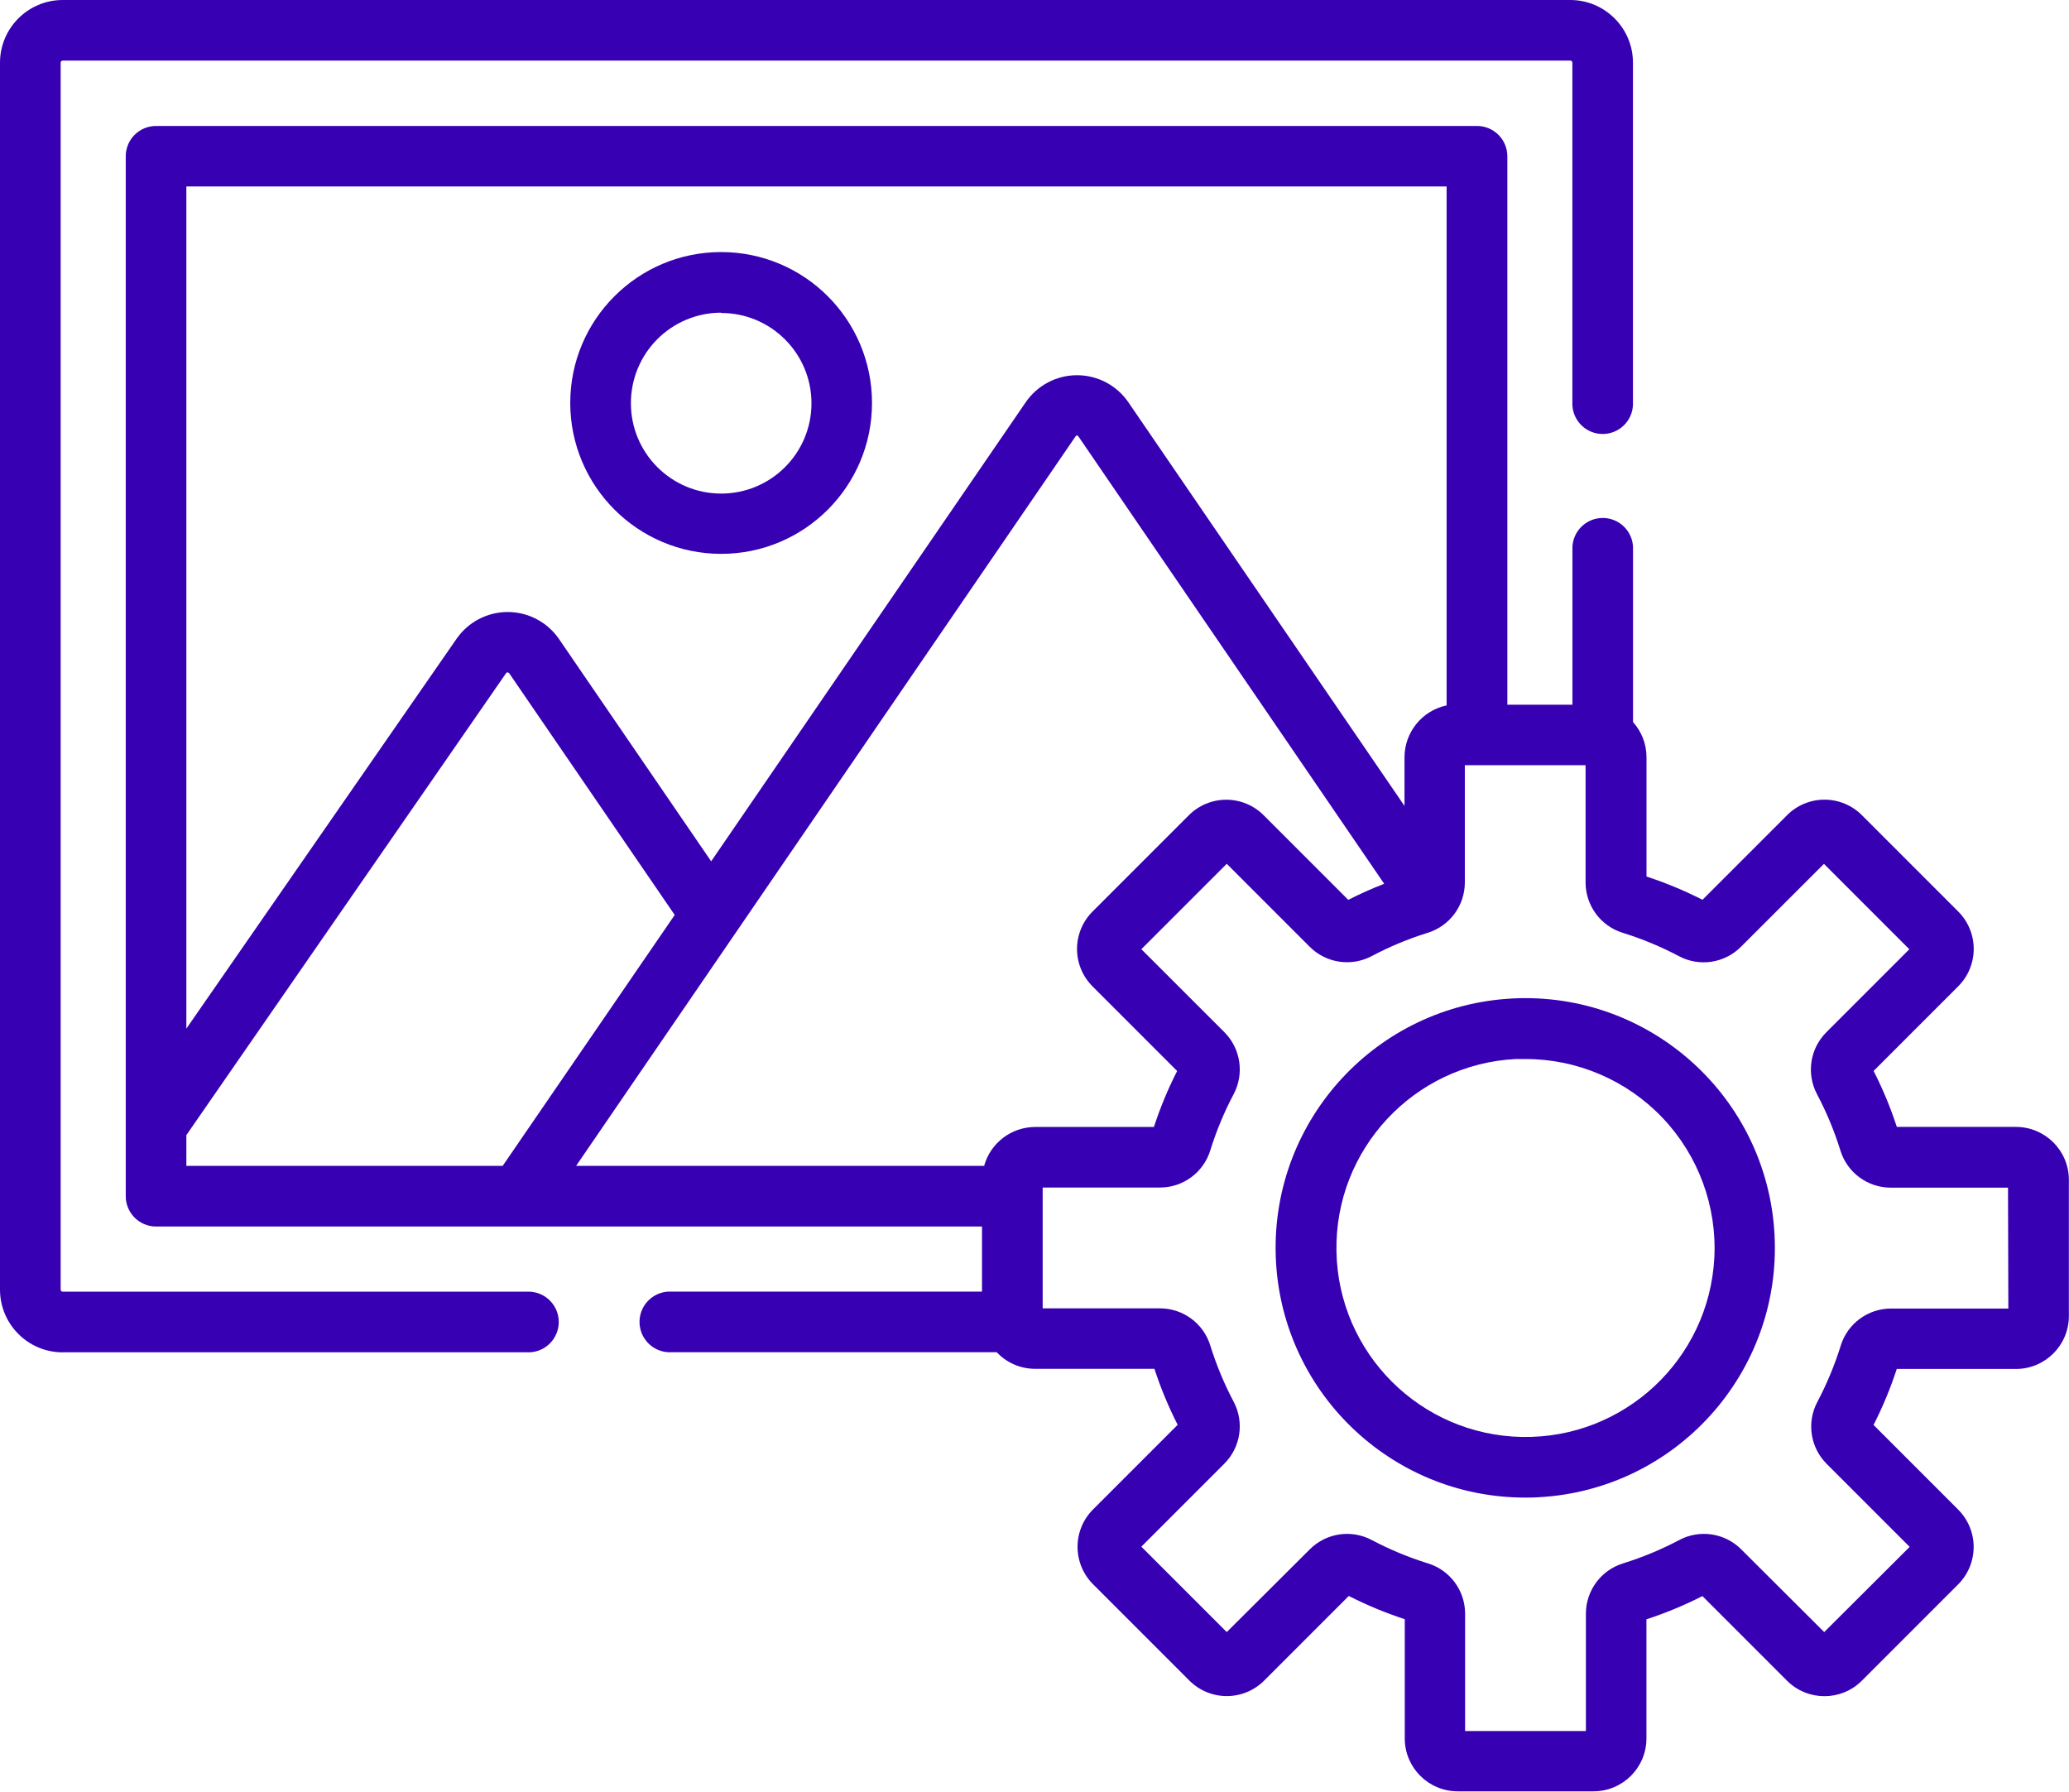
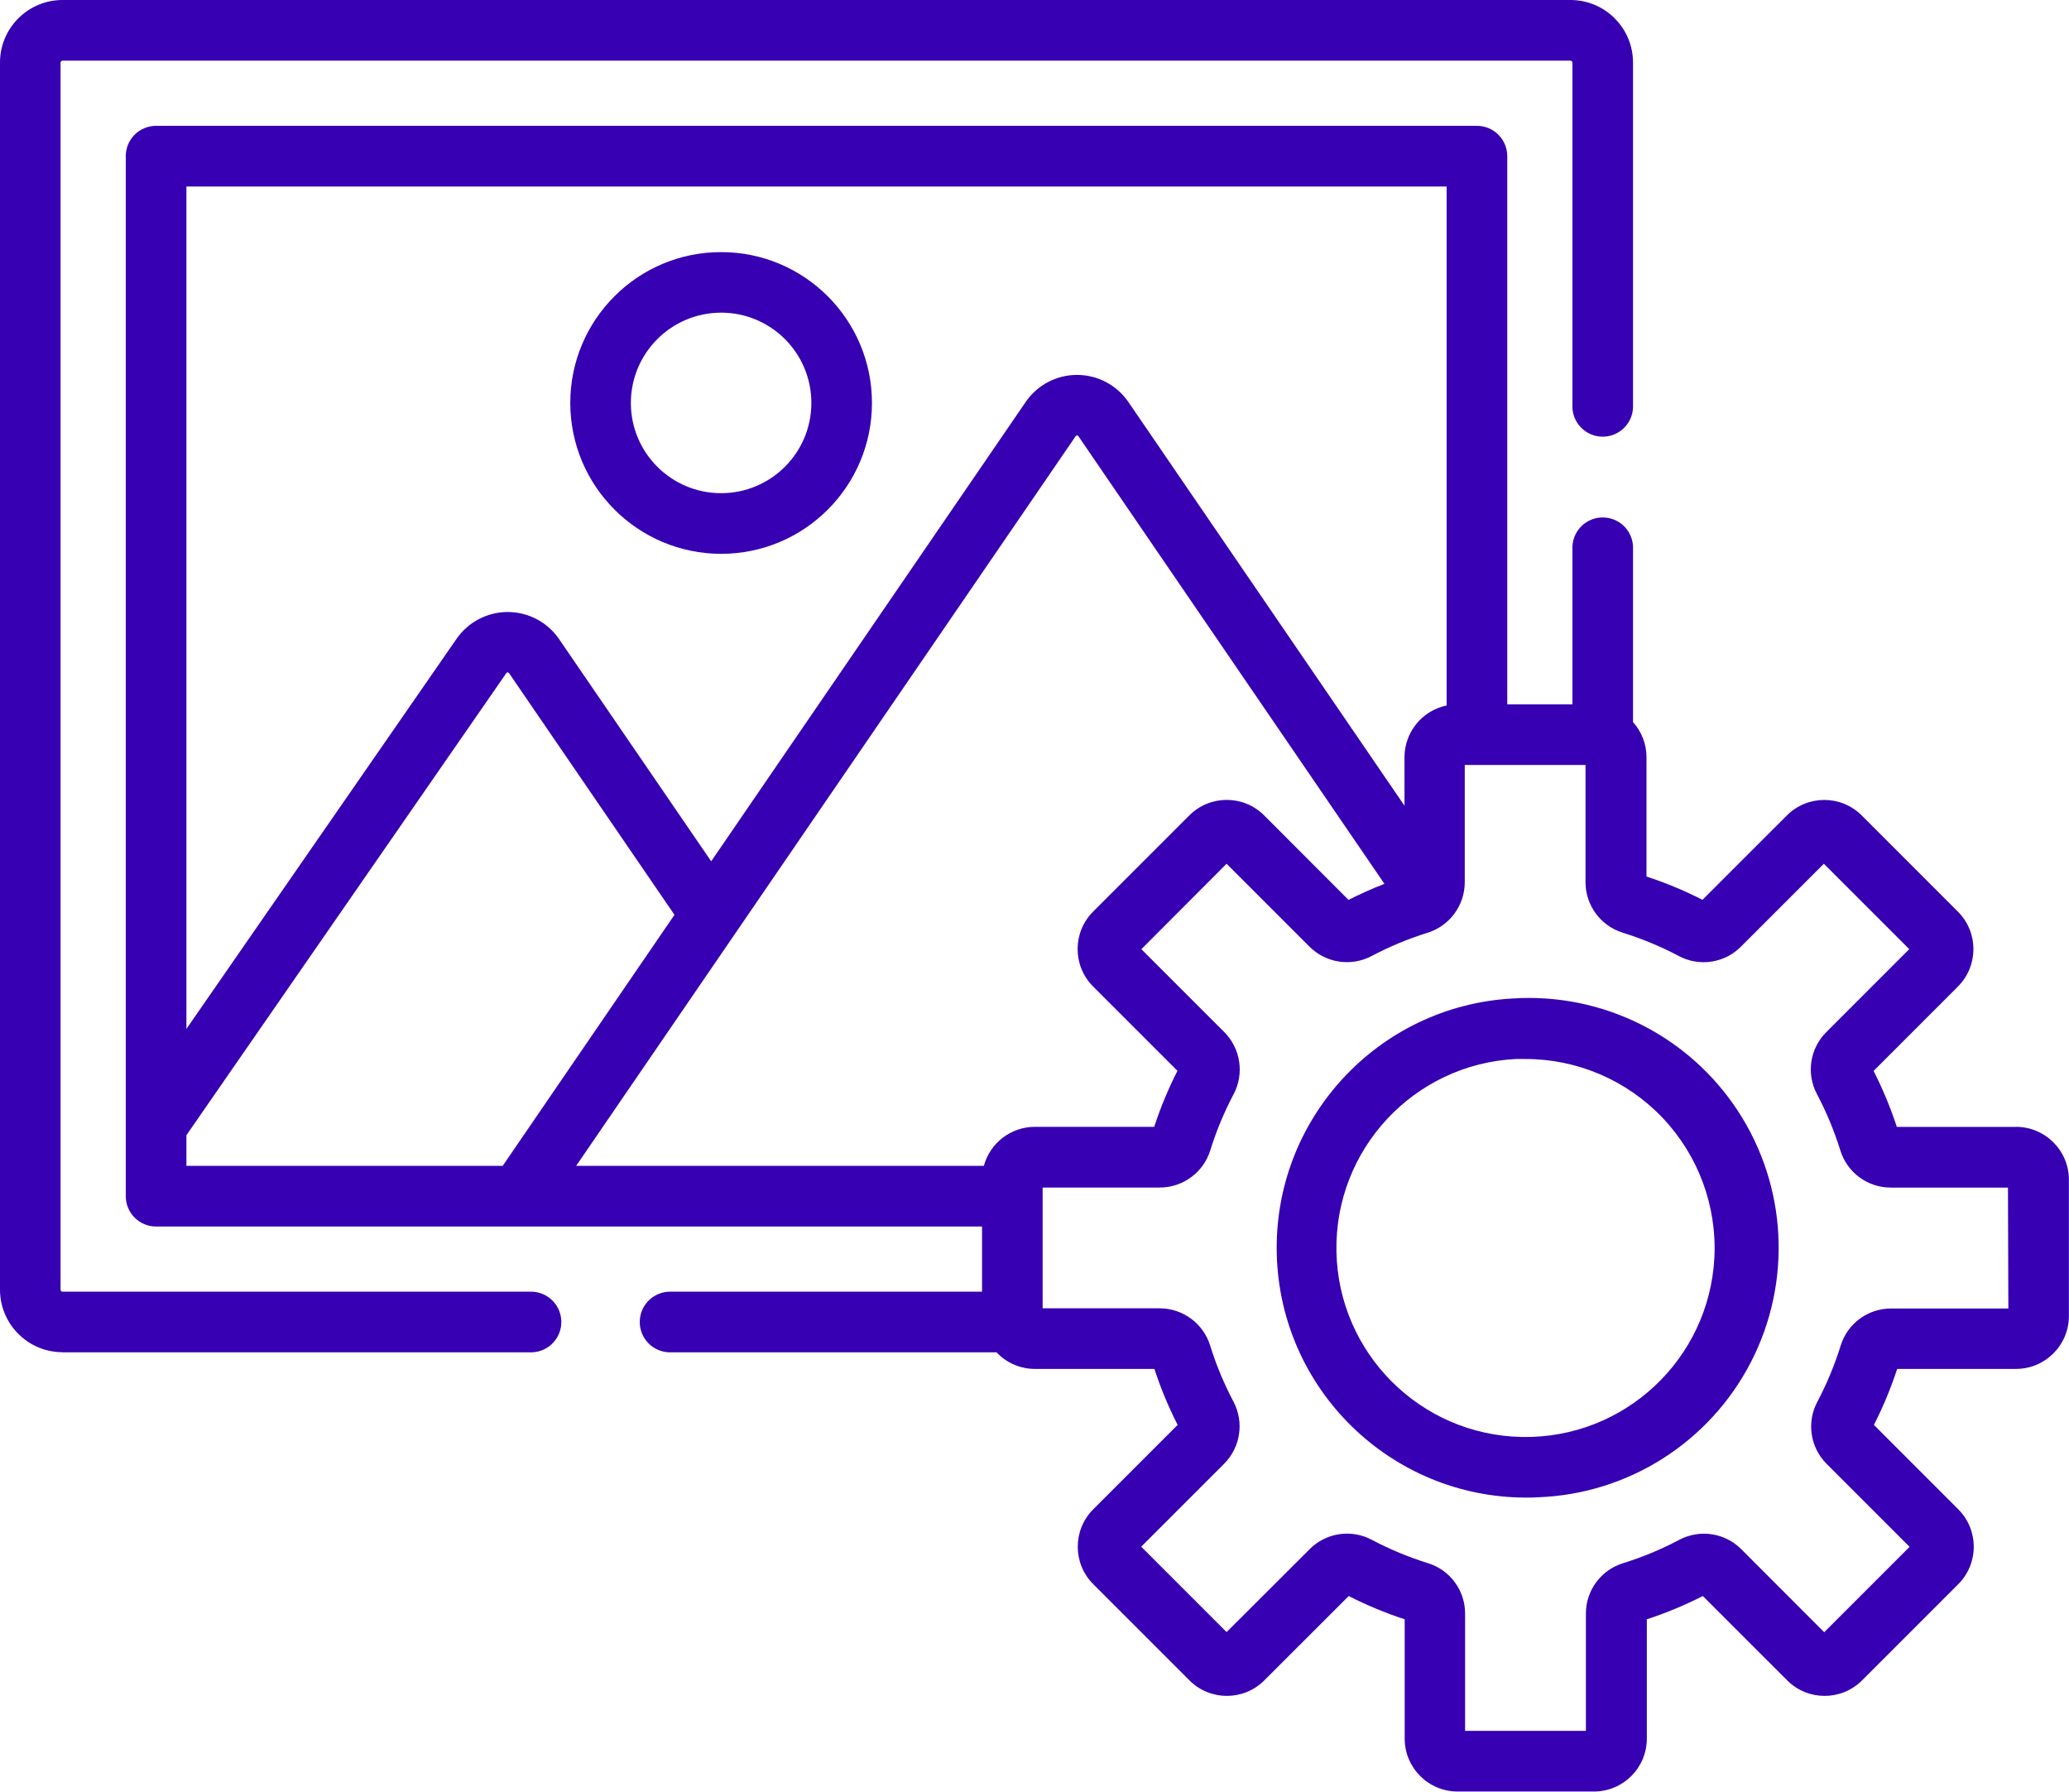
- <svg xmlns="http://www.w3.org/2000/svg" width="31.787" height="27.519" viewBox="0 0 31.787 27.519">
+ <svg xmlns="http://www.w3.org/2000/svg" width="42.986" height="37.215" viewBox="0 0 42.986 37.215">
  <g id="picture" transform="translate(0 0)">
-     <path id="Path_17" data-name="Path 17" d="M143.439,66.995a2.318,2.318,0,1,0-2.318-2.318A2.32,2.32,0,0,0,143.439,66.995Zm0-3.7a1.387,1.387,0,1,1-1.386,1.387A1.388,1.388,0,0,1,143.439,63.29Zm0,0" transform="translate(-132.36 -58.487)" fill="#3700b3" />
-     <path id="Path_18" data-name="Path 18" d="M60.171,46.51H58.339a5.989,5.989,0,0,0-.357-.86l1.3-1.3a.812.812,0,0,0,0-1.149l-1.48-1.48a.812.812,0,0,0-1.149,0l-1.3,1.3a5.966,5.966,0,0,0-.86-.357V40.831a.807.807,0,0,0-.207-.54V37.6a.466.466,0,0,0-.931,0v2.424h-1V31.6a.466.466,0,0,0-.466-.466H31.595a.465.465,0,0,0-.466.466V47.574a.466.466,0,0,0,.466.466H44.284v1H39.51a.466.466,0,1,0,0,.931h5a.809.809,0,0,0,.59.255h1.833a5.974,5.974,0,0,0,.357.86l-1.3,1.3a.812.812,0,0,0,0,1.149l1.48,1.48a.812.812,0,0,0,1.149,0l1.3-1.3a5.978,5.978,0,0,0,.86.357v1.832a.813.813,0,0,0,.812.812H53.68a.813.813,0,0,0,.812-.812V54.074a6,6,0,0,0,.86-.357l1.3,1.3a.813.813,0,0,0,1.149,0l1.48-1.48a.812.812,0,0,0,0-1.149l-1.3-1.3a5.979,5.979,0,0,0,.357-.86h1.832a.813.813,0,0,0,.812-.812V47.322a.813.813,0,0,0-.812-.812ZM32.06,32.063H51.422v7.972a.816.816,0,0,0-.647.8v.744l-4.242-6.2a.956.956,0,0,0-1.578,0L40.123,42.43l-2.338-3.415a.956.956,0,0,0-1.576,0L32.06,45ZM36.92,47.108H32.06v-.472l4.915-7.1A.021.021,0,0,1,37,39.53a.022.022,0,0,1,.02.011l2.543,3.713Zm7.393,0H38.048L45.723,35.9a.021.021,0,0,1,.02-.011.022.022,0,0,1,.02.011l4.7,6.875c-.191.074-.394.166-.552.247l-1.3-1.3a.812.812,0,0,0-1.149,0l-1.48,1.48a.812.812,0,0,0,0,1.149l1.3,1.3a5.978,5.978,0,0,0-.357.86H45.1a.815.815,0,0,0-.784.6ZM60.052,49.3h-1.8a.809.809,0,0,0-.776.573,5.079,5.079,0,0,1-.357.859.809.809,0,0,0,.143.955l1.274,1.274L57.223,54.27,55.949,53a.809.809,0,0,0-.955-.143,5.047,5.047,0,0,1-.859.357.809.809,0,0,0-.573.776v1.8H51.706v-1.8a.809.809,0,0,0-.573-.776,5.066,5.066,0,0,1-.859-.357.809.809,0,0,0-.955.143L48.044,54.27l-1.312-1.312,1.274-1.274a.81.81,0,0,0,.143-.955,5.024,5.024,0,0,1-.357-.859.809.809,0,0,0-.776-.573h-1.8V47.441h1.8a.809.809,0,0,0,.776-.573,5.047,5.047,0,0,1,.357-.859.811.811,0,0,0-.142-.955l-1.275-1.274,1.312-1.312,1.274,1.274a.81.81,0,0,0,.955.143,5.032,5.032,0,0,1,.859-.357h0a.81.81,0,0,0,.57-.775v-1.8h1.855v1.8a.81.81,0,0,0,.573.776,5.047,5.047,0,0,1,.859.357.809.809,0,0,0,.955-.143l1.275-1.274,1.312,1.312-1.274,1.274a.809.809,0,0,0-.143.955,5.054,5.054,0,0,1,.357.859.809.809,0,0,0,.776.574h1.8Zm0,0" transform="translate(-29.197 -29.199)" fill="#3700b3" />
-     <path id="Path_19" data-name="Path 19" d="M319.358,246.983a3.836,3.836,0,0,0,.2,7.667c.065,0,.13,0,.194-.005a3.836,3.836,0,1,0-.4-7.662Zm3.1,3.983a2.905,2.905,0,1,1-3.053-3.053c.049,0,.1,0,.147,0a2.905,2.905,0,0,1,2.906,3.057Zm0,0" transform="translate(-296.12 -231.645)" fill="#3700b3" />
-     <path id="Path_20" data-name="Path 20" d="M.963,20.773H8.14a.466.466,0,0,0,0-.931H.963a.031.031,0,0,1-.031-.031V.963A.031.031,0,0,1,.963.931H24.126a.031.031,0,0,1,.031.031v5.26a.466.466,0,0,0,.931,0V.963A.964.964,0,0,0,24.126,0H.963A.964.964,0,0,0,0,.963V19.811a.964.964,0,0,0,.963.963Zm0,0" transform="translate(0 0)" fill="#3700b3" />
+     <path id="Path_17" data-name="Path 17" d="M144.255,68.628a3.134,3.134,0,1,0-3.134-3.134A3.138,3.138,0,0,0,144.255,68.628Zm0-5.01a1.875,1.875,0,1,1-1.875,1.875A1.877,1.877,0,0,1,144.255,63.618Zm0,0" transform="translate(-129.273 -57.123)" fill="#3700b3" />
+     <path id="Path_18" data-name="Path 18" d="M70.4,51.928H67.925a8.1,8.1,0,0,0-.483-1.163l1.753-1.754a1.1,1.1,0,0,0,0-1.554l-2-2a1.1,1.1,0,0,0-1.554,0L63.887,47.21a8.068,8.068,0,0,0-1.163-.483V44.248a1.092,1.092,0,0,0-.28-.73V39.872a.63.63,0,0,0-1.259,0V43.15H59.831V31.762a.63.63,0,0,0-.63-.63H31.759a.629.629,0,0,0-.63.63V53.367a.63.63,0,0,0,.63.63h17.16v1.354H42.463a.63.63,0,1,0,0,1.259H49.22a1.094,1.094,0,0,0,.8.345H52.5a8.08,8.08,0,0,0,.483,1.163l-1.754,1.754a1.1,1.1,0,0,0,0,1.554l2,2a1.1,1.1,0,0,0,1.554,0l1.754-1.753a8.085,8.085,0,0,0,1.163.483v2.478a1.1,1.1,0,0,0,1.1,1.1h2.831a1.1,1.1,0,0,0,1.1-1.1V62.156a8.117,8.117,0,0,0,1.163-.483l1.754,1.753a1.1,1.1,0,0,0,1.554,0l2-2a1.1,1.1,0,0,0,0-1.554l-1.753-1.754a8.085,8.085,0,0,0,.483-1.163H70.4a1.1,1.1,0,0,0,1.1-1.1V53.026a1.1,1.1,0,0,0-1.1-1.1ZM32.389,32.392H58.571V43.173a1.1,1.1,0,0,0-.875,1.076v1.006l-5.737-8.387a1.293,1.293,0,0,0-2.133,0L43.292,46.41,40.13,41.792a1.293,1.293,0,0,0-2.131,0l-5.61,8.1ZM38.96,52.737H32.389V52.1l6.647-9.6a.028.028,0,0,1,.027-.014.029.029,0,0,1,.028.014l3.438,5.022Zm10,0H40.486L50.865,37.578a.029.029,0,0,1,.027-.014.029.029,0,0,1,.028.014l6.359,9.3c-.258.1-.532.225-.746.334L54.78,45.456a1.1,1.1,0,0,0-1.554,0l-2,2a1.1,1.1,0,0,0,0,1.554l1.753,1.753a8.085,8.085,0,0,0-.483,1.163H50.017a1.1,1.1,0,0,0-1.06.809ZM70.242,55.7H67.806a1.094,1.094,0,0,0-1.049.775,6.87,6.87,0,0,1-.483,1.162,1.094,1.094,0,0,0,.193,1.291l1.723,1.723-1.774,1.774L64.693,60.7a1.094,1.094,0,0,0-1.291-.193,6.826,6.826,0,0,1-1.162.483,1.094,1.094,0,0,0-.775,1.049v2.435H58.955V62.038a1.094,1.094,0,0,0-.775-1.049,6.852,6.852,0,0,1-1.162-.483,1.094,1.094,0,0,0-1.292.193L54,62.422l-1.774-1.774,1.723-1.723a1.1,1.1,0,0,0,.193-1.292,6.793,6.793,0,0,1-.483-1.162,1.1,1.1,0,0,0-1.049-.775H50.178V53.187h2.435a1.1,1.1,0,0,0,1.049-.775,6.825,6.825,0,0,1,.483-1.162,1.1,1.1,0,0,0-.192-1.291l-1.724-1.723L54,46.461l1.723,1.723a1.1,1.1,0,0,0,1.292.193,6.8,6.8,0,0,1,1.162-.483l0,0a1.1,1.1,0,0,0,.771-1.047V44.409h2.509v2.436a1.1,1.1,0,0,0,.775,1.049,6.825,6.825,0,0,1,1.162.483,1.094,1.094,0,0,0,1.291-.193l1.724-1.723,1.774,1.774-1.723,1.723a1.094,1.094,0,0,0-.193,1.292,6.836,6.836,0,0,1,.483,1.162,1.094,1.094,0,0,0,1.049.776h2.435Zm0,0" transform="translate(-28.516 -28.518)" fill="#3700b3" />
+     <path id="Path_19" data-name="Path 19" d="M320.64,246.985a5.188,5.188,0,0,0,.276,10.368c.087,0,.175,0,.263-.007a5.188,5.188,0,1,0-.539-10.361Zm4.193,5.386a3.929,3.929,0,1,1-4.129-4.129c.067,0,.133,0,.2,0a3.929,3.929,0,0,1,3.929,4.134Zm0,0" transform="translate(-289.215 -226.243)" fill="#3700b3" />
+     <path id="Path_20" data-name="Path 20" d="M1.3,28.092h9.707a.63.63,0,1,0,0-1.259H1.3a.042.042,0,0,1-.042-.042V1.3A.042.042,0,0,1,1.3,1.26H32.627a.042.042,0,0,1,.042.042V8.416a.63.63,0,1,0,1.259,0V1.3a1.3,1.3,0,0,0-1.3-1.3H1.3A1.3,1.3,0,0,0,0,1.3V26.79a1.3,1.3,0,0,0,1.3,1.3Zm0,0" transform="translate(0)" fill="#3700b3" />
  </g>
</svg>
